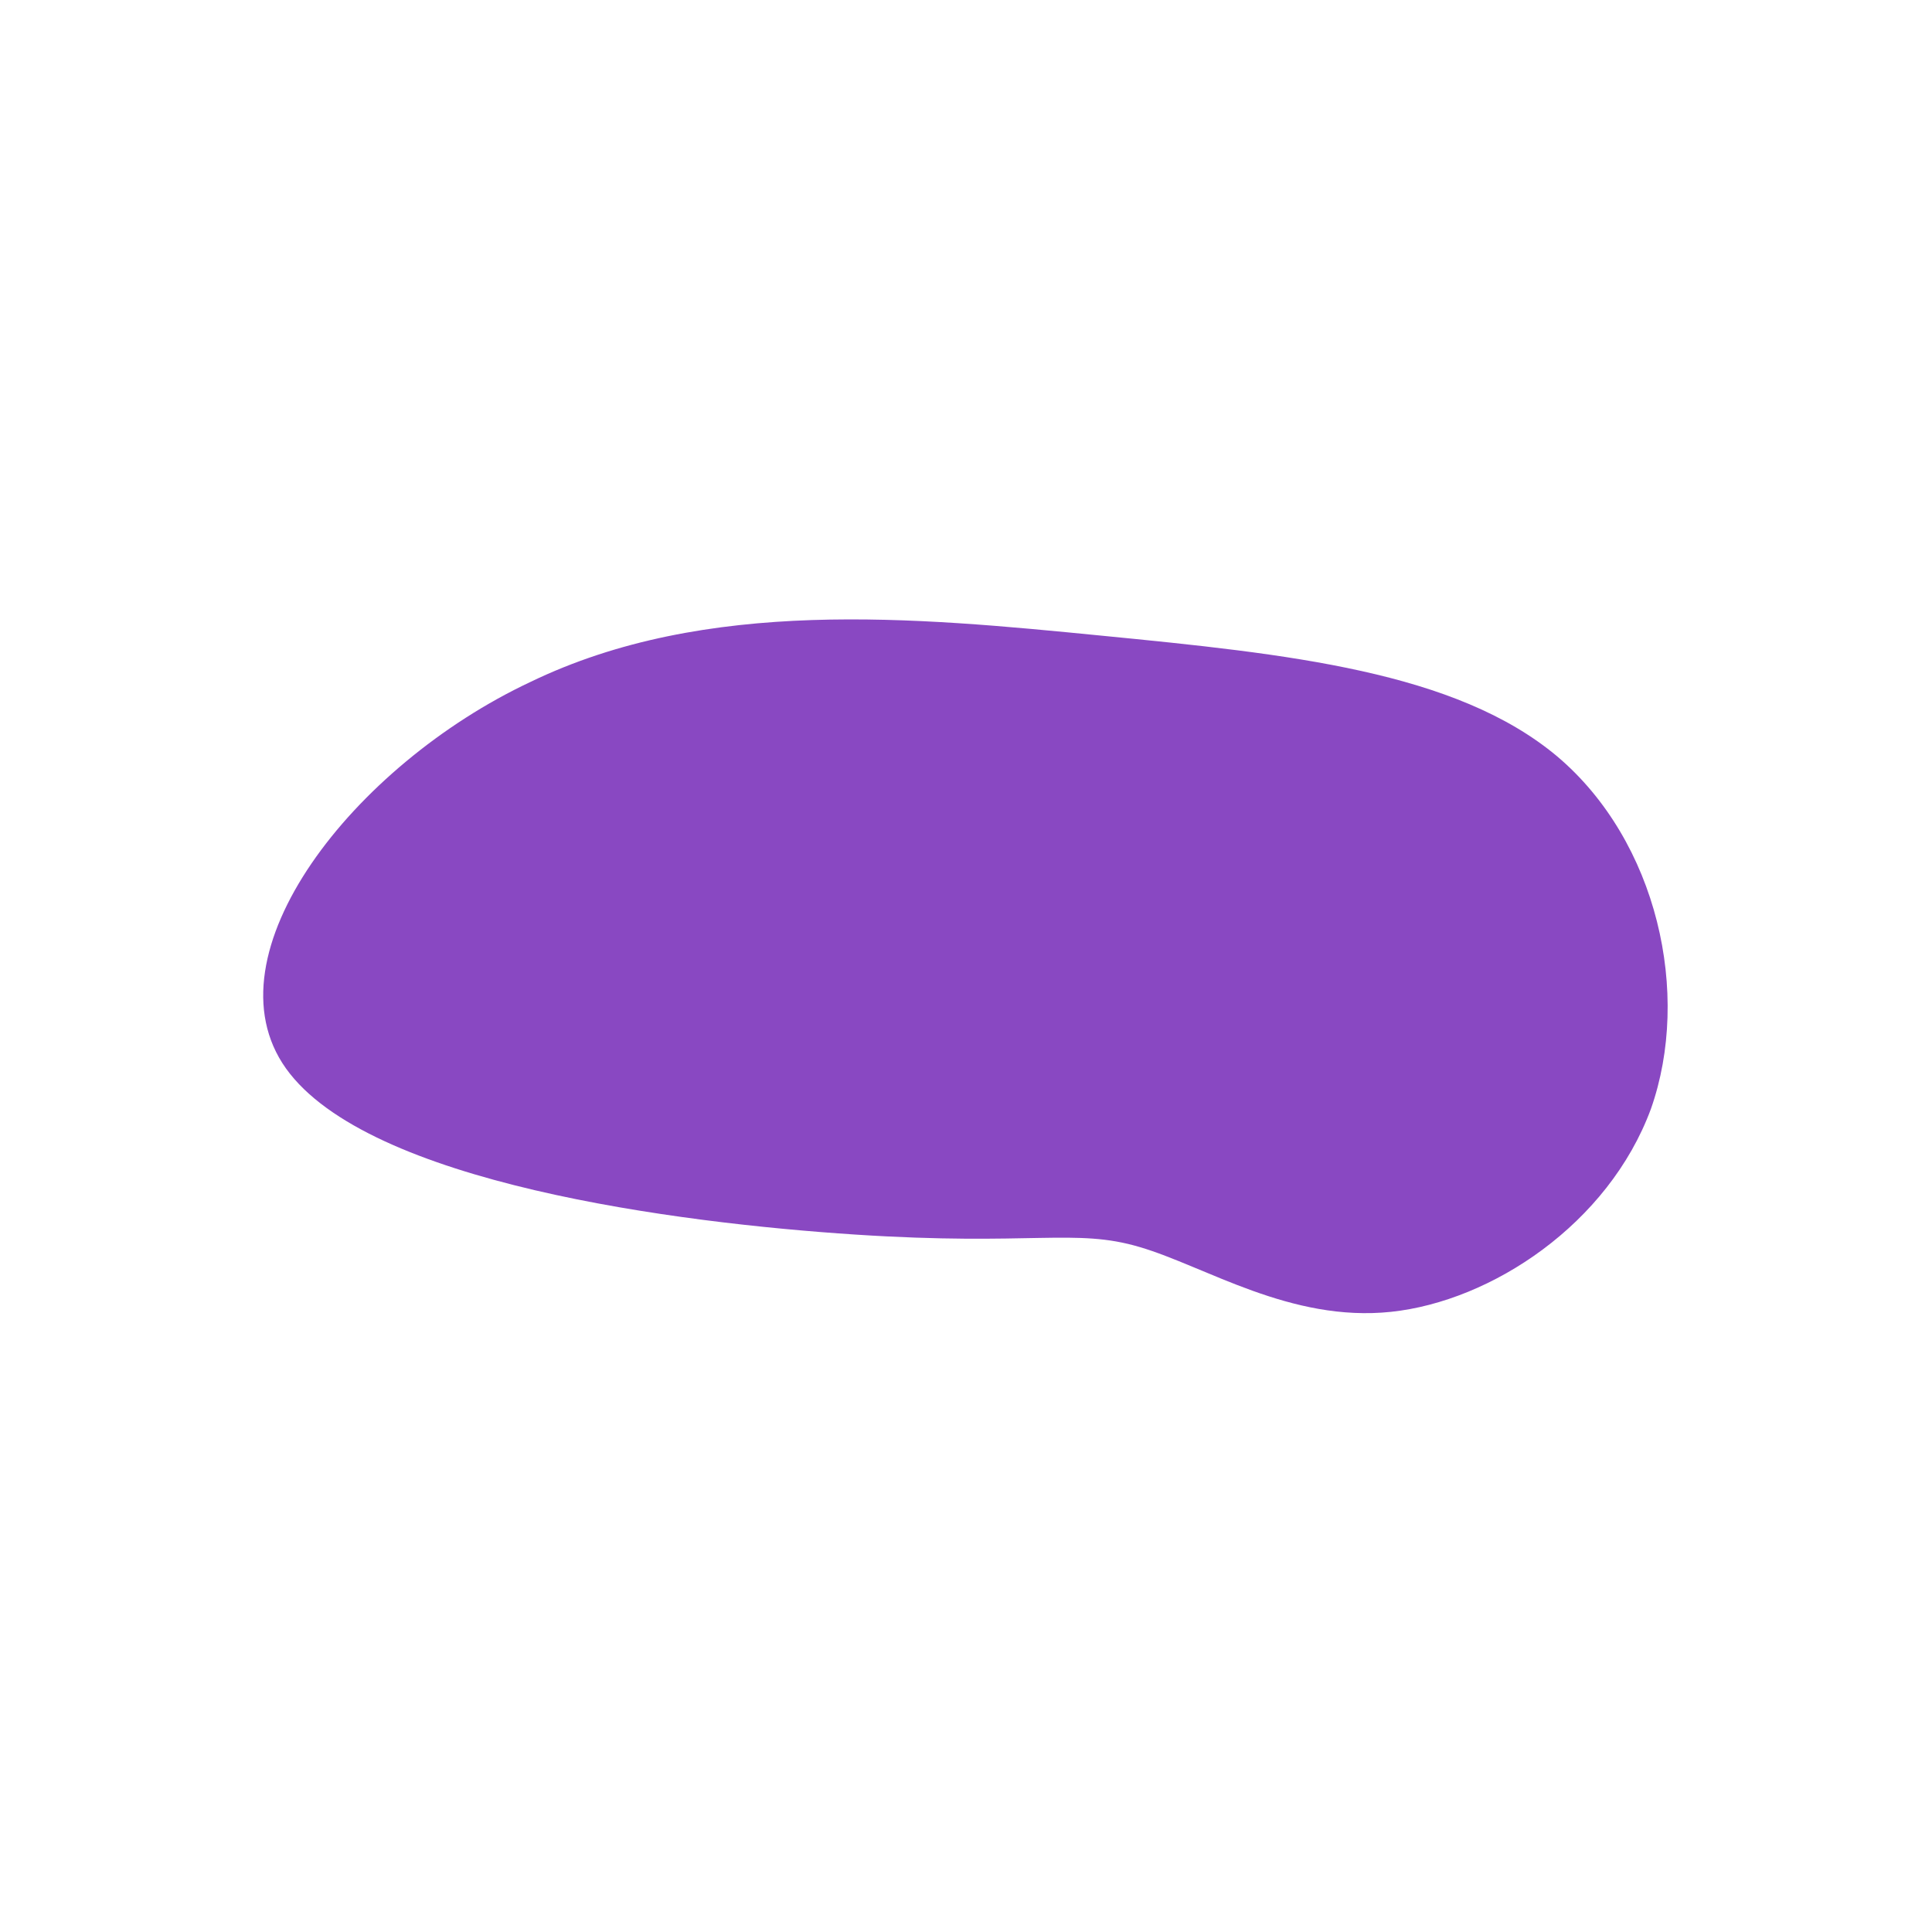
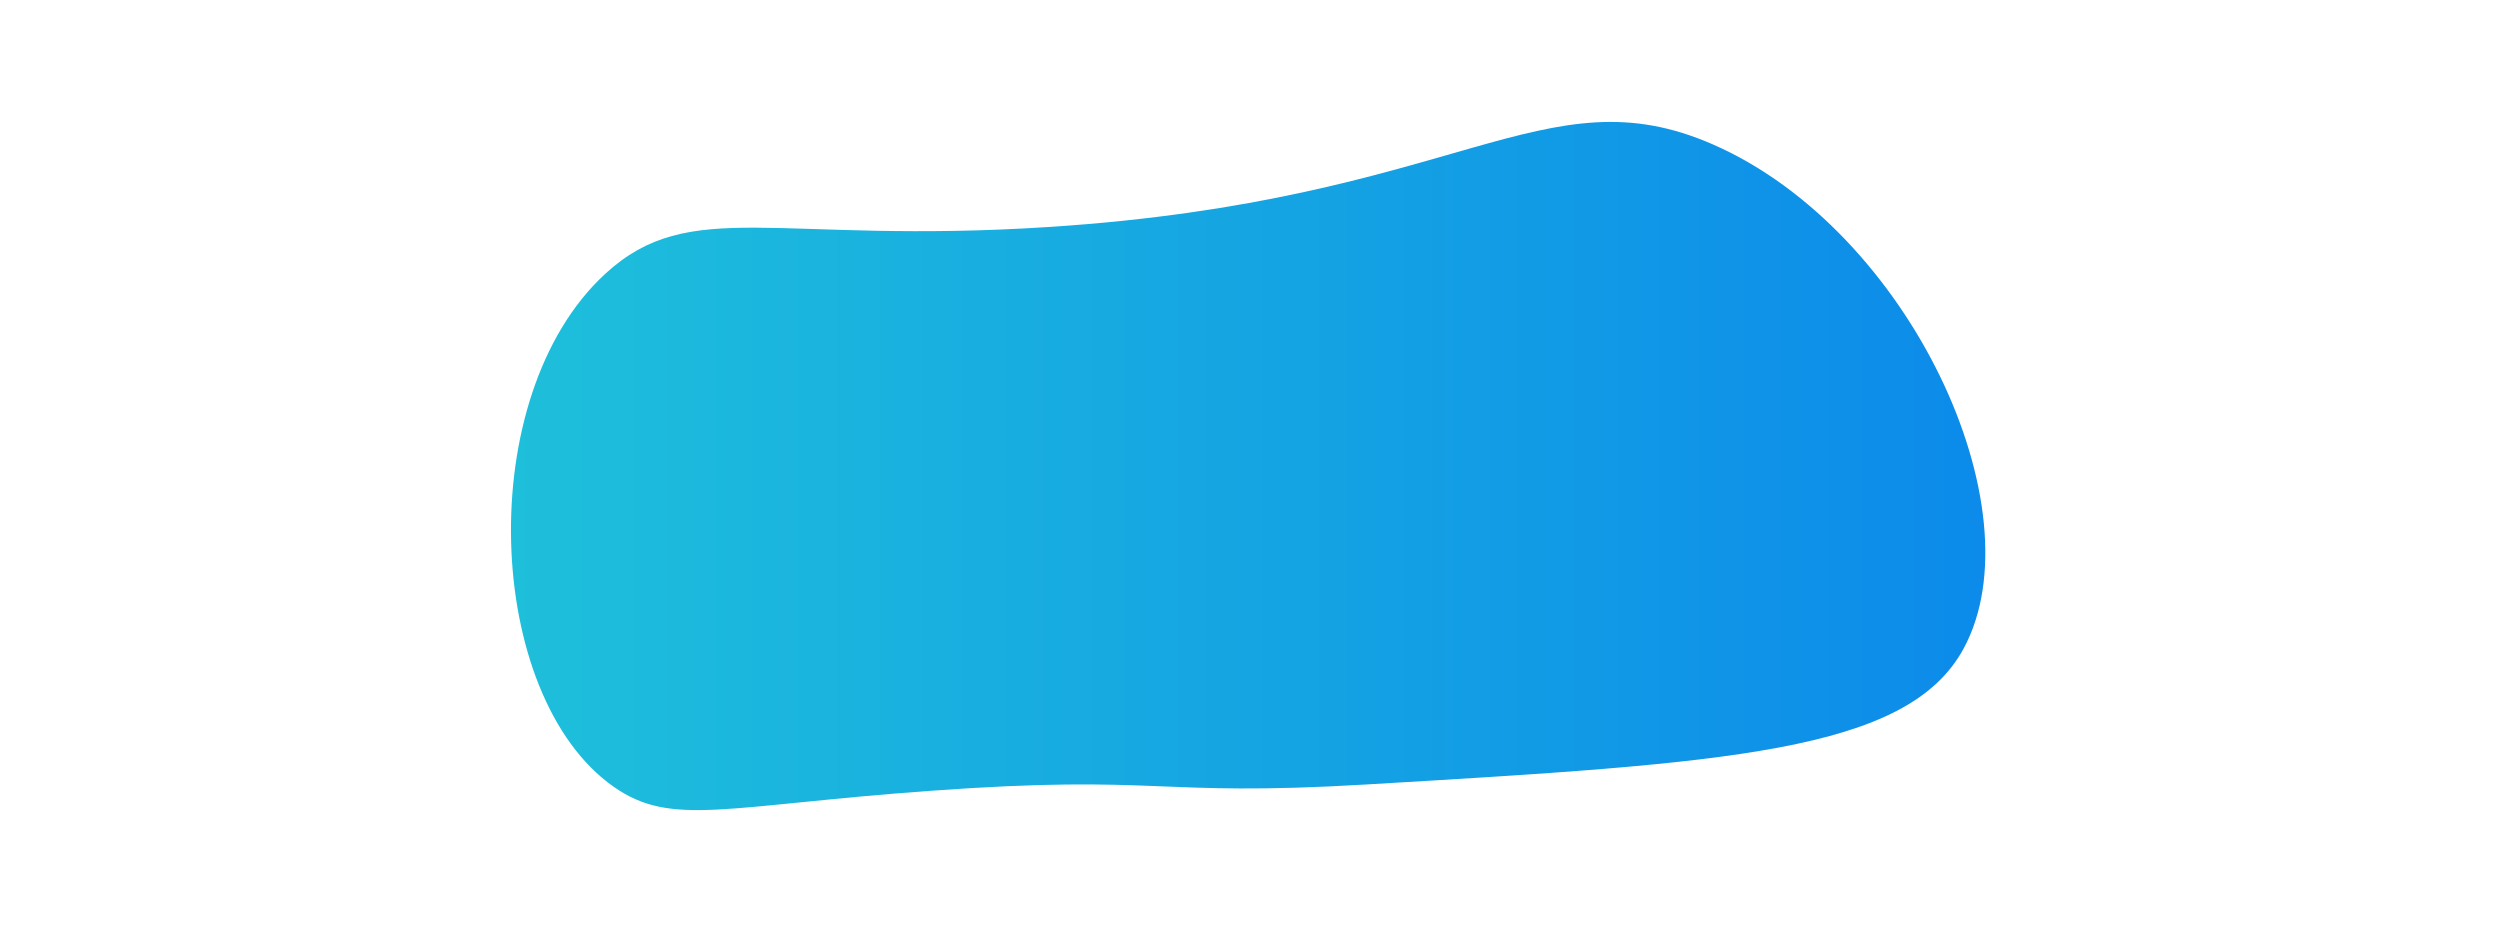
- <svg xmlns="http://www.w3.org/2000/svg" id="Layer_1" version="1.1" viewBox="0 0 200 200">
+ <svg xmlns="http://www.w3.org/2000/svg" id="Layer_1" data-name="Layer 1" viewBox="0 0 1080 400">
  <defs>
    <style>
-       .st0 {
-         fill: #8948c2;
+       .cls-1 {
+         fill: url(#linear-gradient);
      }
    </style>
+     <linearGradient id="linear-gradient" x1="220.73" y1="201.32" x2="857.65" y2="201.32" gradientUnits="userSpaceOnUse">
+       <stop offset="0" stop-color="#1ebfdb" />
+       <stop offset="1" stop-color="#0c8bea" />
+     </linearGradient>
  </defs>
-   <path class="st0" d="M88.5,127.8c-18.3-1.2-50.4-5.3-58.9-17.2-8.4-11.8,7-31.4,25.3-40,18.2-8.8,39.8-6.7,59.1-4.8,19.4,1.9,36.7,3.7,47.2,12.5,10.4,8.8,13.9,24.6,9.7,36.5-4.4,11.9-16.5,19.9-26.9,21-10.4,1.1-19.2-4.7-26-6.7-6.7-2-11.2-.1-29.5-1.3Z" />
+   <path class="cls-1" d="M261.4,118.35c36.86-33.95,73.79-12.59,192-20.31,177.69-11.61,213.53-67.66,286.75-35.57,84.65,37.11,140.63,157.58,108.16,217.66-24.29,44.95-102.36,49.56-258.5,58.79-91.74,5.42-87.82-4.52-187.59,2.69-89.31,6.45-112.08,15.83-137.12-1.73-55.75-39.11-61.14-168.64-3.69-221.54Z" />
</svg>
